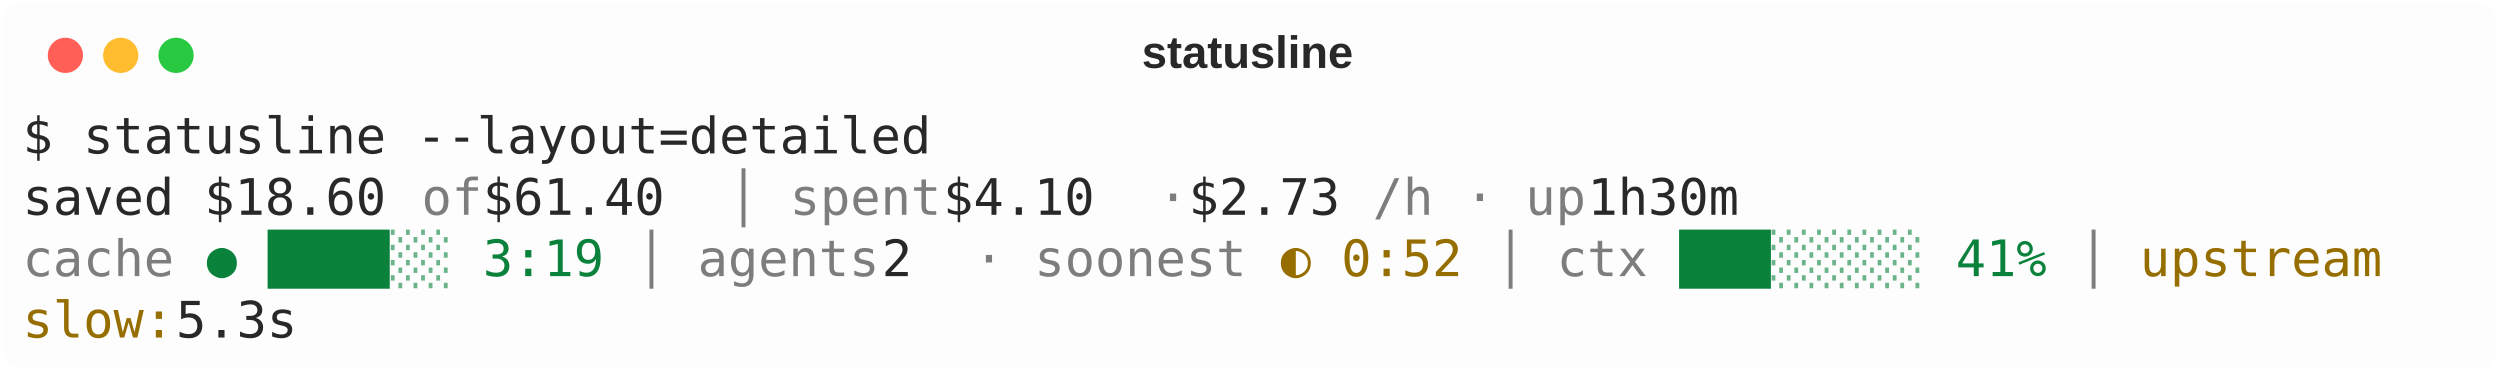
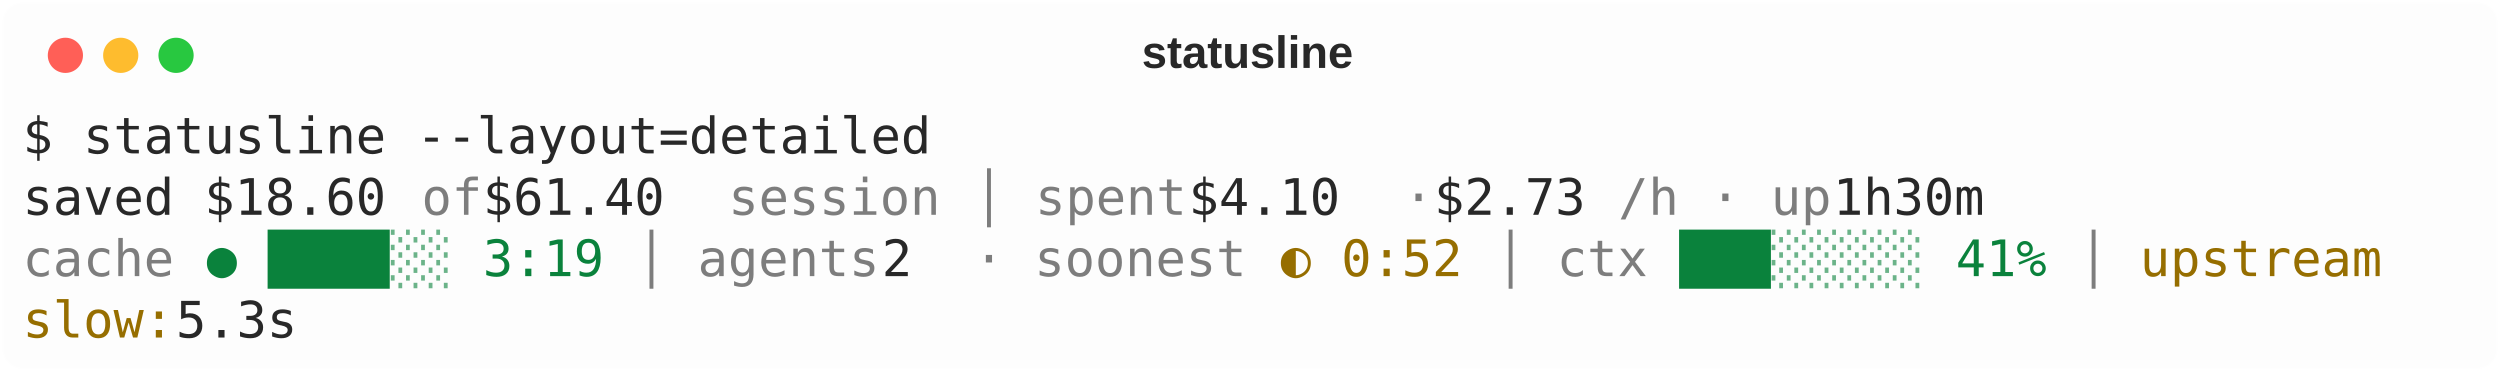
<svg xmlns="http://www.w3.org/2000/svg" class="rich-terminal" viewBox="0 0 994 147.6">
  <style>

    @font-face {
        font-family: "Fira Code";
        src: local("FiraCode-Regular"),
                url("https://cdnjs.cloudflare.com/ajax/libs/firacode/6.2.0/woff2/FiraCode-Regular.woff2") format("woff2"),
                url("https://cdnjs.cloudflare.com/ajax/libs/firacode/6.2.0/woff/FiraCode-Regular.woff") format("woff");
        font-style: normal;
        font-weight: 400;
    }
    @font-face {
        font-family: "Fira Code";
        src: local("FiraCode-Bold"),
                url("https://cdnjs.cloudflare.com/ajax/libs/firacode/6.2.0/woff2/FiraCode-Bold.woff2") format("woff2"),
                url("https://cdnjs.cloudflare.com/ajax/libs/firacode/6.2.0/woff/FiraCode-Bold.woff") format("woff");
        font-style: bold;
        font-weight: 700;
    }

-     .terminal-1410555389-matrix {
+     .terminal-1920626808-matrix {
        font-family: Fira Code, monospace;
        font-size: 20px;
        line-height: 24.4px;
        font-variant-east-asian: full-width;
    }

-     .terminal-1410555389-title {
+     .terminal-1920626808-title {
        font-size: 18px;
        font-weight: bold;
        font-family: arial;
    }

-     .terminal-1410555389-r1 { fill: #282828 }
- .terminal-1410555389-r2 { fill: #7d7d7d }
- .terminal-1410555389-r3 { fill: #0a823c }
- .terminal-1410555389-r4 { fill: #6bb389 }
- .terminal-1410555389-r5 { fill: #966e00 }
+     .terminal-1920626808-r1 { fill: #282828 }
+ .terminal-1920626808-r2 { fill: #7d7d7d }
+ .terminal-1920626808-r3 { fill: #0a823c }
+ .terminal-1920626808-r4 { fill: #6bb389 }
+ .terminal-1920626808-r5 { fill: #966e00 }
    </style>
  <defs>
-     <clipPath id="terminal-1410555389-clip-terminal">
+     <clipPath id="terminal-1920626808-clip-terminal">
      <rect x="0" y="0" width="975.0" height="96.6" />
    </clipPath>
-     <clipPath id="terminal-1410555389-line-0">
+     <clipPath id="terminal-1920626808-line-0">
      <rect x="0" y="1.5" width="976" height="24.65" />
    </clipPath>
-     <clipPath id="terminal-1410555389-line-1">
+     <clipPath id="terminal-1920626808-line-1">
      <rect x="0" y="25.9" width="976" height="24.65" />
    </clipPath>
-     <clipPath id="terminal-1410555389-line-2">
+     <clipPath id="terminal-1920626808-line-2">
      <rect x="0" y="50.3" width="976" height="24.65" />
    </clipPath>
  </defs>
  <rect fill="#fdfdfd" stroke="rgba(255,255,255,0.35)" stroke-width="1" x="1" y="1" width="992" height="145.6" rx="8" />
-   <text class="terminal-1410555389-title" fill="#282828" text-anchor="middle" x="496" y="27">statusline</text>
+   <text class="terminal-1920626808-title" fill="#282828" text-anchor="middle" x="496" y="27">statusline</text>
  <g transform="translate(26,22)">
    <circle cx="0" cy="0" r="7" fill="#ff5f57" />
    <circle cx="22" cy="0" r="7" fill="#febc2e" />
    <circle cx="44" cy="0" r="7" fill="#28c840" />
  </g>
-   <g transform="translate(9, 41)" clip-path="url(#terminal-1410555389-clip-terminal)">
-     <g class="terminal-1410555389-matrix">
-       <text class="terminal-1410555389-r1" x="0" y="20" textLength="366" clip-path="url(#terminal-1410555389-line-0)">$ statusline --layout=detailed</text>
-       <text class="terminal-1410555389-r1" x="976" y="20" textLength="12.2" clip-path="url(#terminal-1410555389-line-0)">
+   <g transform="translate(9, 41)" clip-path="url(#terminal-1920626808-clip-terminal)">
+     <g class="terminal-1920626808-matrix">
+       <text class="terminal-1920626808-r1" x="0" y="20" textLength="366" clip-path="url(#terminal-1920626808-line-0)">$ statusline --layout=detailed</text>
+       <text class="terminal-1920626808-r1" x="976" y="20" textLength="12.2" clip-path="url(#terminal-1920626808-line-0)">
</text>
-       <text class="terminal-1410555389-r1" x="0" y="44.4" textLength="158.6" clip-path="url(#terminal-1410555389-line-1)">saved $18.60 </text>
-       <text class="terminal-1410555389-r2" x="158.6" y="44.4" textLength="24.4" clip-path="url(#terminal-1410555389-line-1)">of</text>
-       <text class="terminal-1410555389-r1" x="183" y="44.4" textLength="97.6" clip-path="url(#terminal-1410555389-line-1)"> $61.40 </text>
-       <text class="terminal-1410555389-r2" x="280.6" y="44.4" textLength="12.2" clip-path="url(#terminal-1410555389-line-1)">│</text>
-       <text class="terminal-1410555389-r2" x="305" y="44.4" textLength="61" clip-path="url(#terminal-1410555389-line-1)">spent</text>
-       <text class="terminal-1410555389-r1" x="366" y="44.4" textLength="85.4" clip-path="url(#terminal-1410555389-line-1)"> $4.10 </text>
-       <text class="terminal-1410555389-r2" x="451.4" y="44.4" textLength="12.2" clip-path="url(#terminal-1410555389-line-1)">·</text>
-       <text class="terminal-1410555389-r1" x="463.6" y="44.4" textLength="73.2" clip-path="url(#terminal-1410555389-line-1)"> $2.73</text>
-       <text class="terminal-1410555389-r2" x="536.8" y="44.4" textLength="24.4" clip-path="url(#terminal-1410555389-line-1)">/h</text>
-       <text class="terminal-1410555389-r2" x="573.4" y="44.4" textLength="48.8" clip-path="url(#terminal-1410555389-line-1)">· up</text>
-       <text class="terminal-1410555389-r1" x="622.2" y="44.4" textLength="73.2" clip-path="url(#terminal-1410555389-line-1)"> 1h30m</text>
-       <text class="terminal-1410555389-r1" x="976" y="44.4" textLength="12.2" clip-path="url(#terminal-1410555389-line-1)">
+       <text class="terminal-1920626808-r1" x="0" y="44.4" textLength="158.6" clip-path="url(#terminal-1920626808-line-1)">saved $18.60 </text>
+       <text class="terminal-1920626808-r2" x="158.6" y="44.4" textLength="24.4" clip-path="url(#terminal-1920626808-line-1)">of</text>
+       <text class="terminal-1920626808-r1" x="183" y="44.4" textLength="97.6" clip-path="url(#terminal-1920626808-line-1)"> $61.40 </text>
+       <text class="terminal-1920626808-r2" x="280.6" y="44.4" textLength="85.4" clip-path="url(#terminal-1920626808-line-1)">session</text>
+       <text class="terminal-1920626808-r2" x="378.2" y="44.4" textLength="12.2" clip-path="url(#terminal-1920626808-line-1)">│</text>
+       <text class="terminal-1920626808-r2" x="402.6" y="44.4" textLength="61" clip-path="url(#terminal-1920626808-line-1)">spent</text>
+       <text class="terminal-1920626808-r1" x="463.6" y="44.4" textLength="85.4" clip-path="url(#terminal-1920626808-line-1)"> $4.10 </text>
+       <text class="terminal-1920626808-r2" x="549" y="44.4" textLength="12.2" clip-path="url(#terminal-1920626808-line-1)">·</text>
+       <text class="terminal-1920626808-r1" x="561.2" y="44.4" textLength="73.2" clip-path="url(#terminal-1920626808-line-1)"> $2.73</text>
+       <text class="terminal-1920626808-r2" x="634.4" y="44.4" textLength="24.4" clip-path="url(#terminal-1920626808-line-1)">/h</text>
+       <text class="terminal-1920626808-r2" x="671" y="44.4" textLength="48.8" clip-path="url(#terminal-1920626808-line-1)">· up</text>
+       <text class="terminal-1920626808-r1" x="719.8" y="44.4" textLength="73.2" clip-path="url(#terminal-1920626808-line-1)"> 1h30m</text>
+       <text class="terminal-1920626808-r1" x="976" y="44.4" textLength="12.2" clip-path="url(#terminal-1920626808-line-1)">
</text>
-       <text class="terminal-1410555389-r2" x="0" y="68.8" textLength="61" clip-path="url(#terminal-1410555389-line-2)">cache</text>
-       <text class="terminal-1410555389-r3" x="73.2" y="68.8" textLength="12.2" clip-path="url(#terminal-1410555389-line-2)">●</text>
-       <text class="terminal-1410555389-r3" x="97.6" y="68.8" textLength="48.8" clip-path="url(#terminal-1410555389-line-2)">████</text>
-       <text class="terminal-1410555389-r4" x="146.4" y="68.8" textLength="24.4" clip-path="url(#terminal-1410555389-line-2)">░░</text>
-       <text class="terminal-1410555389-r3" x="183" y="68.8" textLength="48.8" clip-path="url(#terminal-1410555389-line-2)">3:19</text>
-       <text class="terminal-1410555389-r2" x="244" y="68.8" textLength="12.2" clip-path="url(#terminal-1410555389-line-2)">│</text>
-       <text class="terminal-1410555389-r2" x="268.4" y="68.8" textLength="73.2" clip-path="url(#terminal-1410555389-line-2)">agents</text>
-       <text class="terminal-1410555389-r1" x="341.6" y="68.8" textLength="36.6" clip-path="url(#terminal-1410555389-line-2)"> 2 </text>
-       <text class="terminal-1410555389-r2" x="378.2" y="68.8" textLength="109.8" clip-path="url(#terminal-1410555389-line-2)">· soonest</text>
-       <text class="terminal-1410555389-r5" x="500.2" y="68.8" textLength="73.2" clip-path="url(#terminal-1410555389-line-2)">◐ 0:52</text>
-       <text class="terminal-1410555389-r2" x="585.6" y="68.8" textLength="12.2" clip-path="url(#terminal-1410555389-line-2)">│</text>
-       <text class="terminal-1410555389-r2" x="610" y="68.8" textLength="36.6" clip-path="url(#terminal-1410555389-line-2)">ctx</text>
-       <text class="terminal-1410555389-r3" x="658.8" y="68.8" textLength="36.6" clip-path="url(#terminal-1410555389-line-2)">███</text>
-       <text class="terminal-1410555389-r4" x="695.4" y="68.8" textLength="61" clip-path="url(#terminal-1410555389-line-2)">░░░░░</text>
-       <text class="terminal-1410555389-r3" x="768.6" y="68.8" textLength="36.6" clip-path="url(#terminal-1410555389-line-2)">41%</text>
-       <text class="terminal-1410555389-r2" x="817.4" y="68.8" textLength="12.2" clip-path="url(#terminal-1410555389-line-2)">│</text>
-       <text class="terminal-1410555389-r5" x="841.8" y="68.8" textLength="109.8" clip-path="url(#terminal-1410555389-line-2)">upstream </text>
-       <text class="terminal-1410555389-r1" x="976" y="68.8" textLength="12.2" clip-path="url(#terminal-1410555389-line-2)">
+       <text class="terminal-1920626808-r2" x="0" y="68.8" textLength="61" clip-path="url(#terminal-1920626808-line-2)">cache</text>
+       <text class="terminal-1920626808-r3" x="73.2" y="68.8" textLength="12.2" clip-path="url(#terminal-1920626808-line-2)">●</text>
+       <text class="terminal-1920626808-r3" x="97.6" y="68.8" textLength="48.8" clip-path="url(#terminal-1920626808-line-2)">████</text>
+       <text class="terminal-1920626808-r4" x="146.4" y="68.8" textLength="24.4" clip-path="url(#terminal-1920626808-line-2)">░░</text>
+       <text class="terminal-1920626808-r3" x="183" y="68.8" textLength="48.8" clip-path="url(#terminal-1920626808-line-2)">3:19</text>
+       <text class="terminal-1920626808-r2" x="244" y="68.8" textLength="12.2" clip-path="url(#terminal-1920626808-line-2)">│</text>
+       <text class="terminal-1920626808-r2" x="268.4" y="68.8" textLength="73.2" clip-path="url(#terminal-1920626808-line-2)">agents</text>
+       <text class="terminal-1920626808-r1" x="341.6" y="68.8" textLength="36.6" clip-path="url(#terminal-1920626808-line-2)"> 2 </text>
+       <text class="terminal-1920626808-r2" x="378.2" y="68.8" textLength="109.8" clip-path="url(#terminal-1920626808-line-2)">· soonest</text>
+       <text class="terminal-1920626808-r5" x="500.2" y="68.8" textLength="73.2" clip-path="url(#terminal-1920626808-line-2)">◐ 0:52</text>
+       <text class="terminal-1920626808-r2" x="585.6" y="68.8" textLength="12.2" clip-path="url(#terminal-1920626808-line-2)">│</text>
+       <text class="terminal-1920626808-r2" x="610" y="68.8" textLength="36.6" clip-path="url(#terminal-1920626808-line-2)">ctx</text>
+       <text class="terminal-1920626808-r3" x="658.8" y="68.8" textLength="36.6" clip-path="url(#terminal-1920626808-line-2)">███</text>
+       <text class="terminal-1920626808-r4" x="695.4" y="68.8" textLength="61" clip-path="url(#terminal-1920626808-line-2)">░░░░░</text>
+       <text class="terminal-1920626808-r3" x="768.6" y="68.8" textLength="36.6" clip-path="url(#terminal-1920626808-line-2)">41%</text>
+       <text class="terminal-1920626808-r2" x="817.4" y="68.8" textLength="12.2" clip-path="url(#terminal-1920626808-line-2)">│</text>
+       <text class="terminal-1920626808-r5" x="841.8" y="68.8" textLength="109.8" clip-path="url(#terminal-1920626808-line-2)">upstream </text>
+       <text class="terminal-1920626808-r1" x="976" y="68.8" textLength="12.2" clip-path="url(#terminal-1920626808-line-2)">
</text>
-       <text class="terminal-1410555389-r5" x="0" y="93.2" textLength="61" clip-path="url(#terminal-1410555389-line-3)">slow:</text>
-       <text class="terminal-1410555389-r1" x="61" y="93.2" textLength="61" clip-path="url(#terminal-1410555389-line-3)"> 5.3s</text>
-       <text class="terminal-1410555389-r1" x="976" y="93.2" textLength="12.2" clip-path="url(#terminal-1410555389-line-3)">
+       <text class="terminal-1920626808-r5" x="0" y="93.2" textLength="61" clip-path="url(#terminal-1920626808-line-3)">slow:</text>
+       <text class="terminal-1920626808-r1" x="61" y="93.2" textLength="61" clip-path="url(#terminal-1920626808-line-3)"> 5.3s</text>
+       <text class="terminal-1920626808-r1" x="976" y="93.2" textLength="12.2" clip-path="url(#terminal-1920626808-line-3)">
</text>
    </g>
  </g>
</svg>
